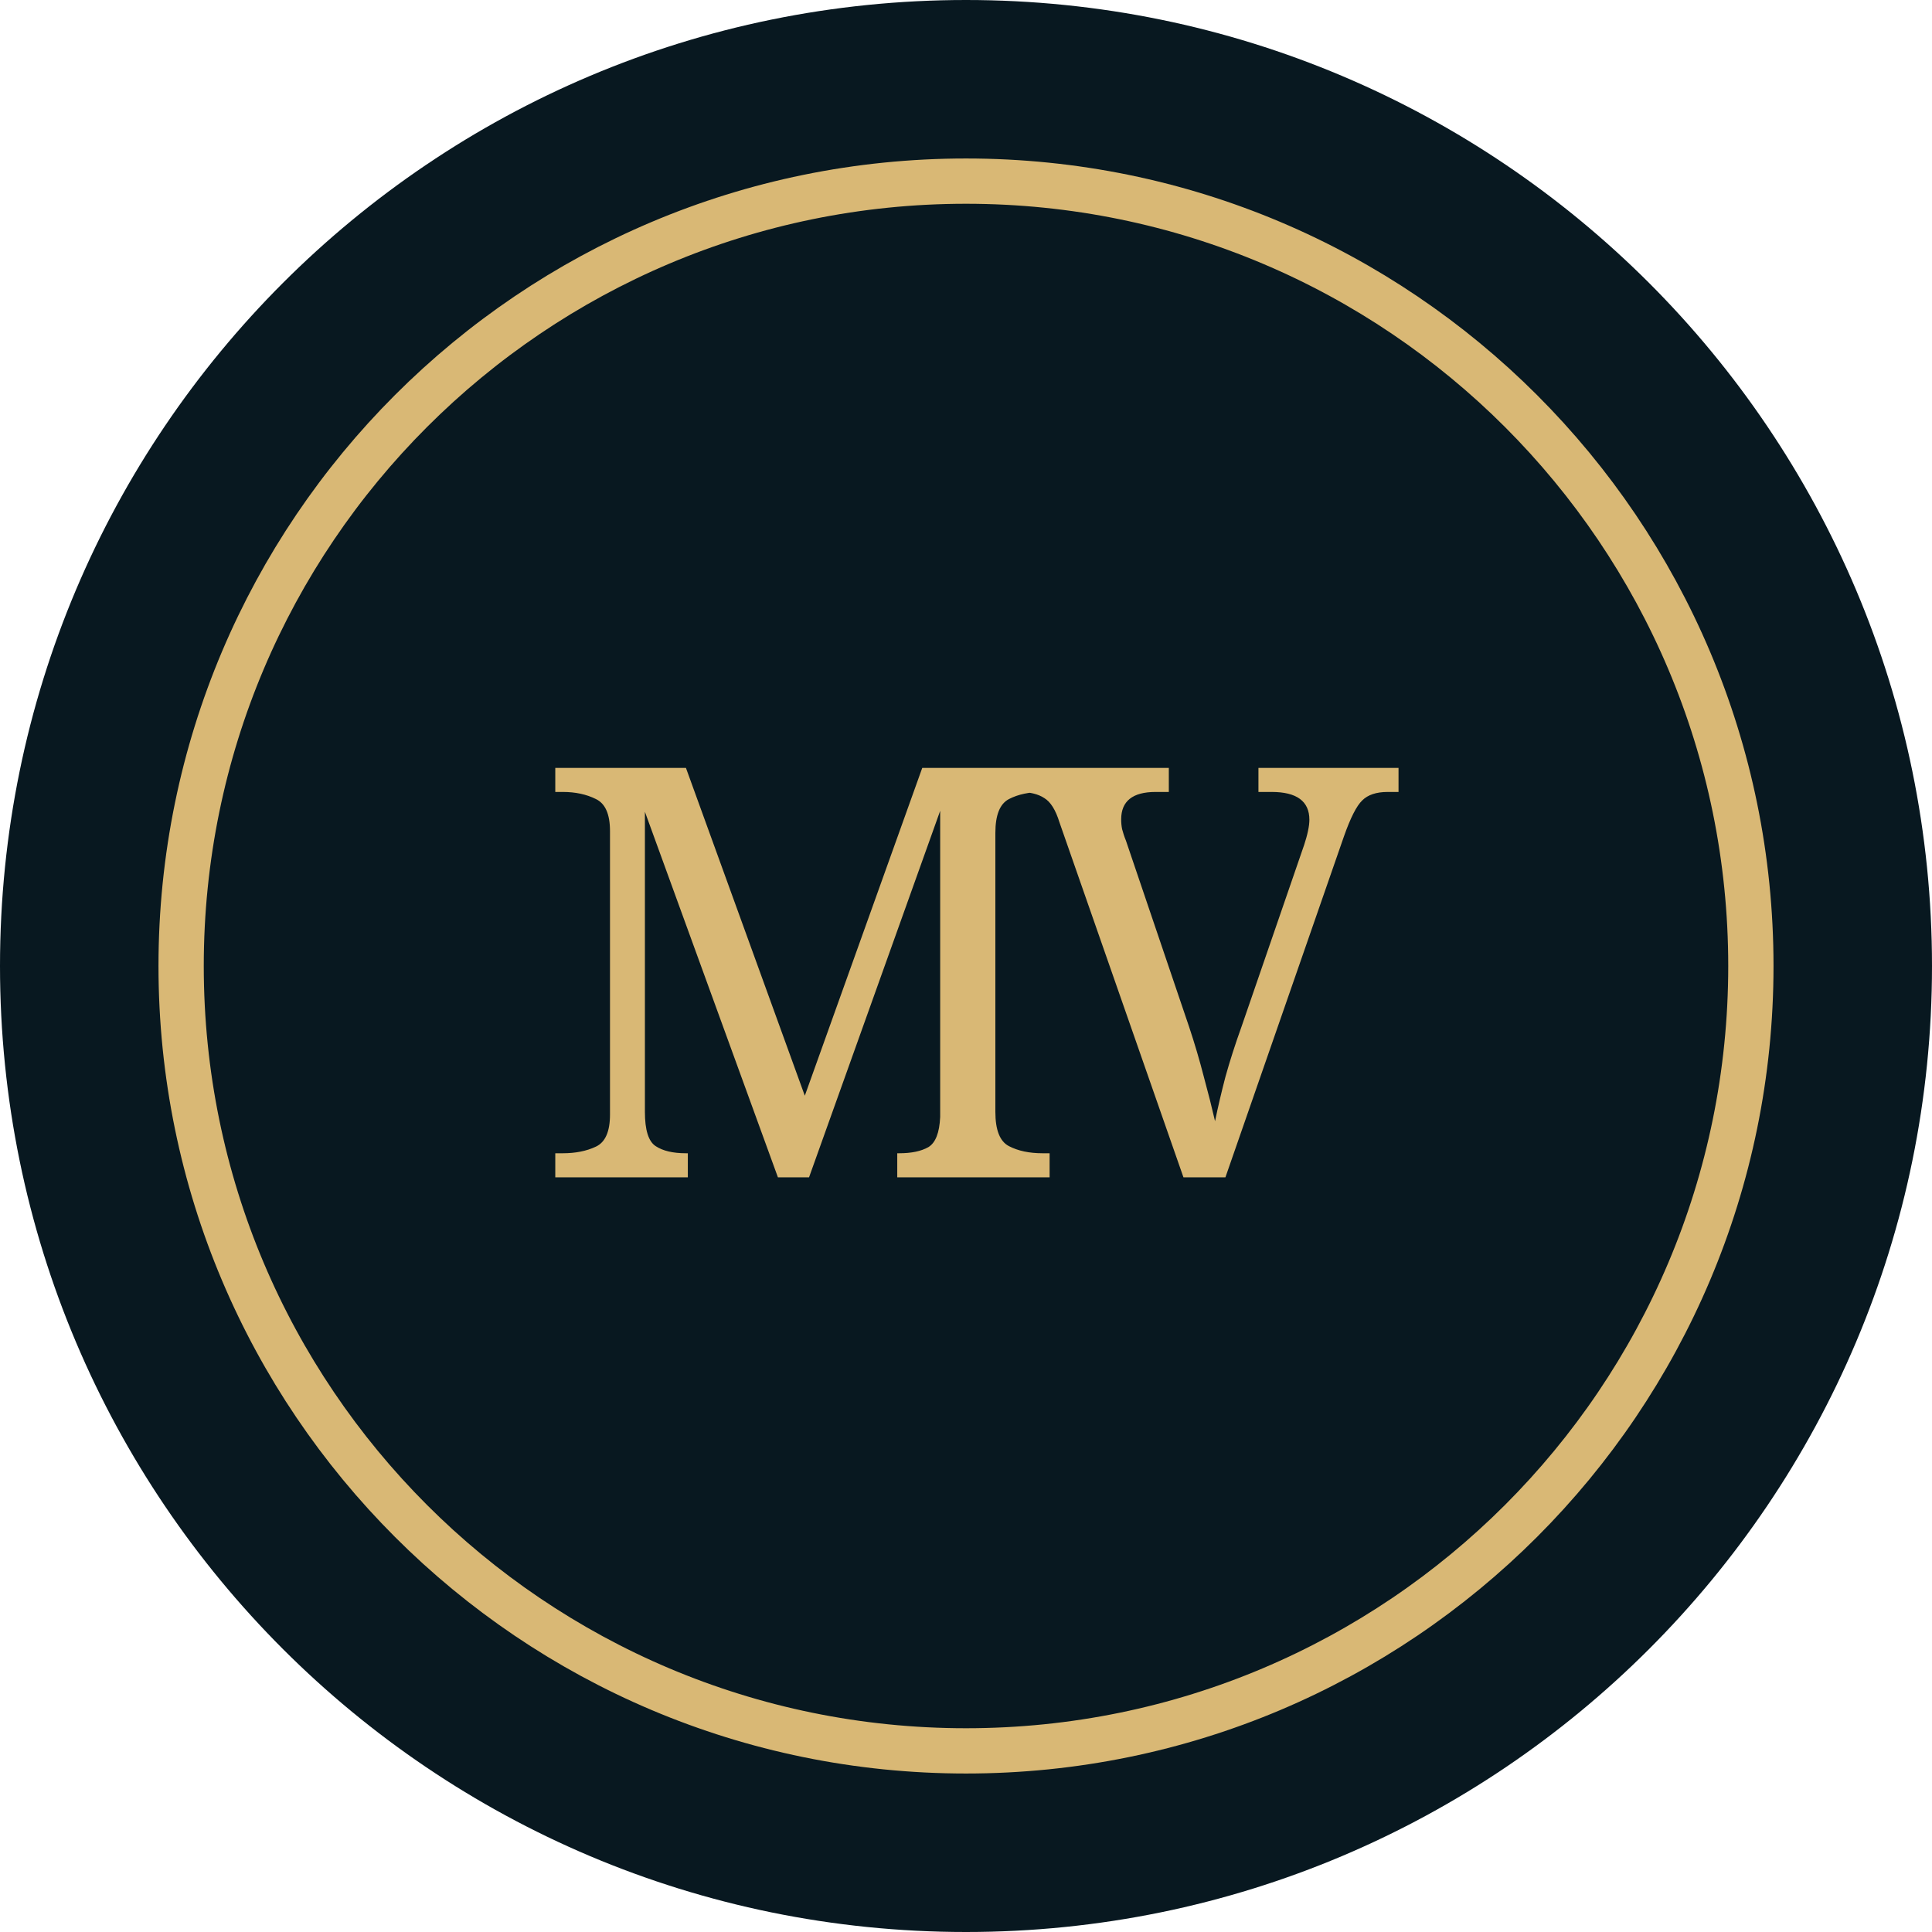
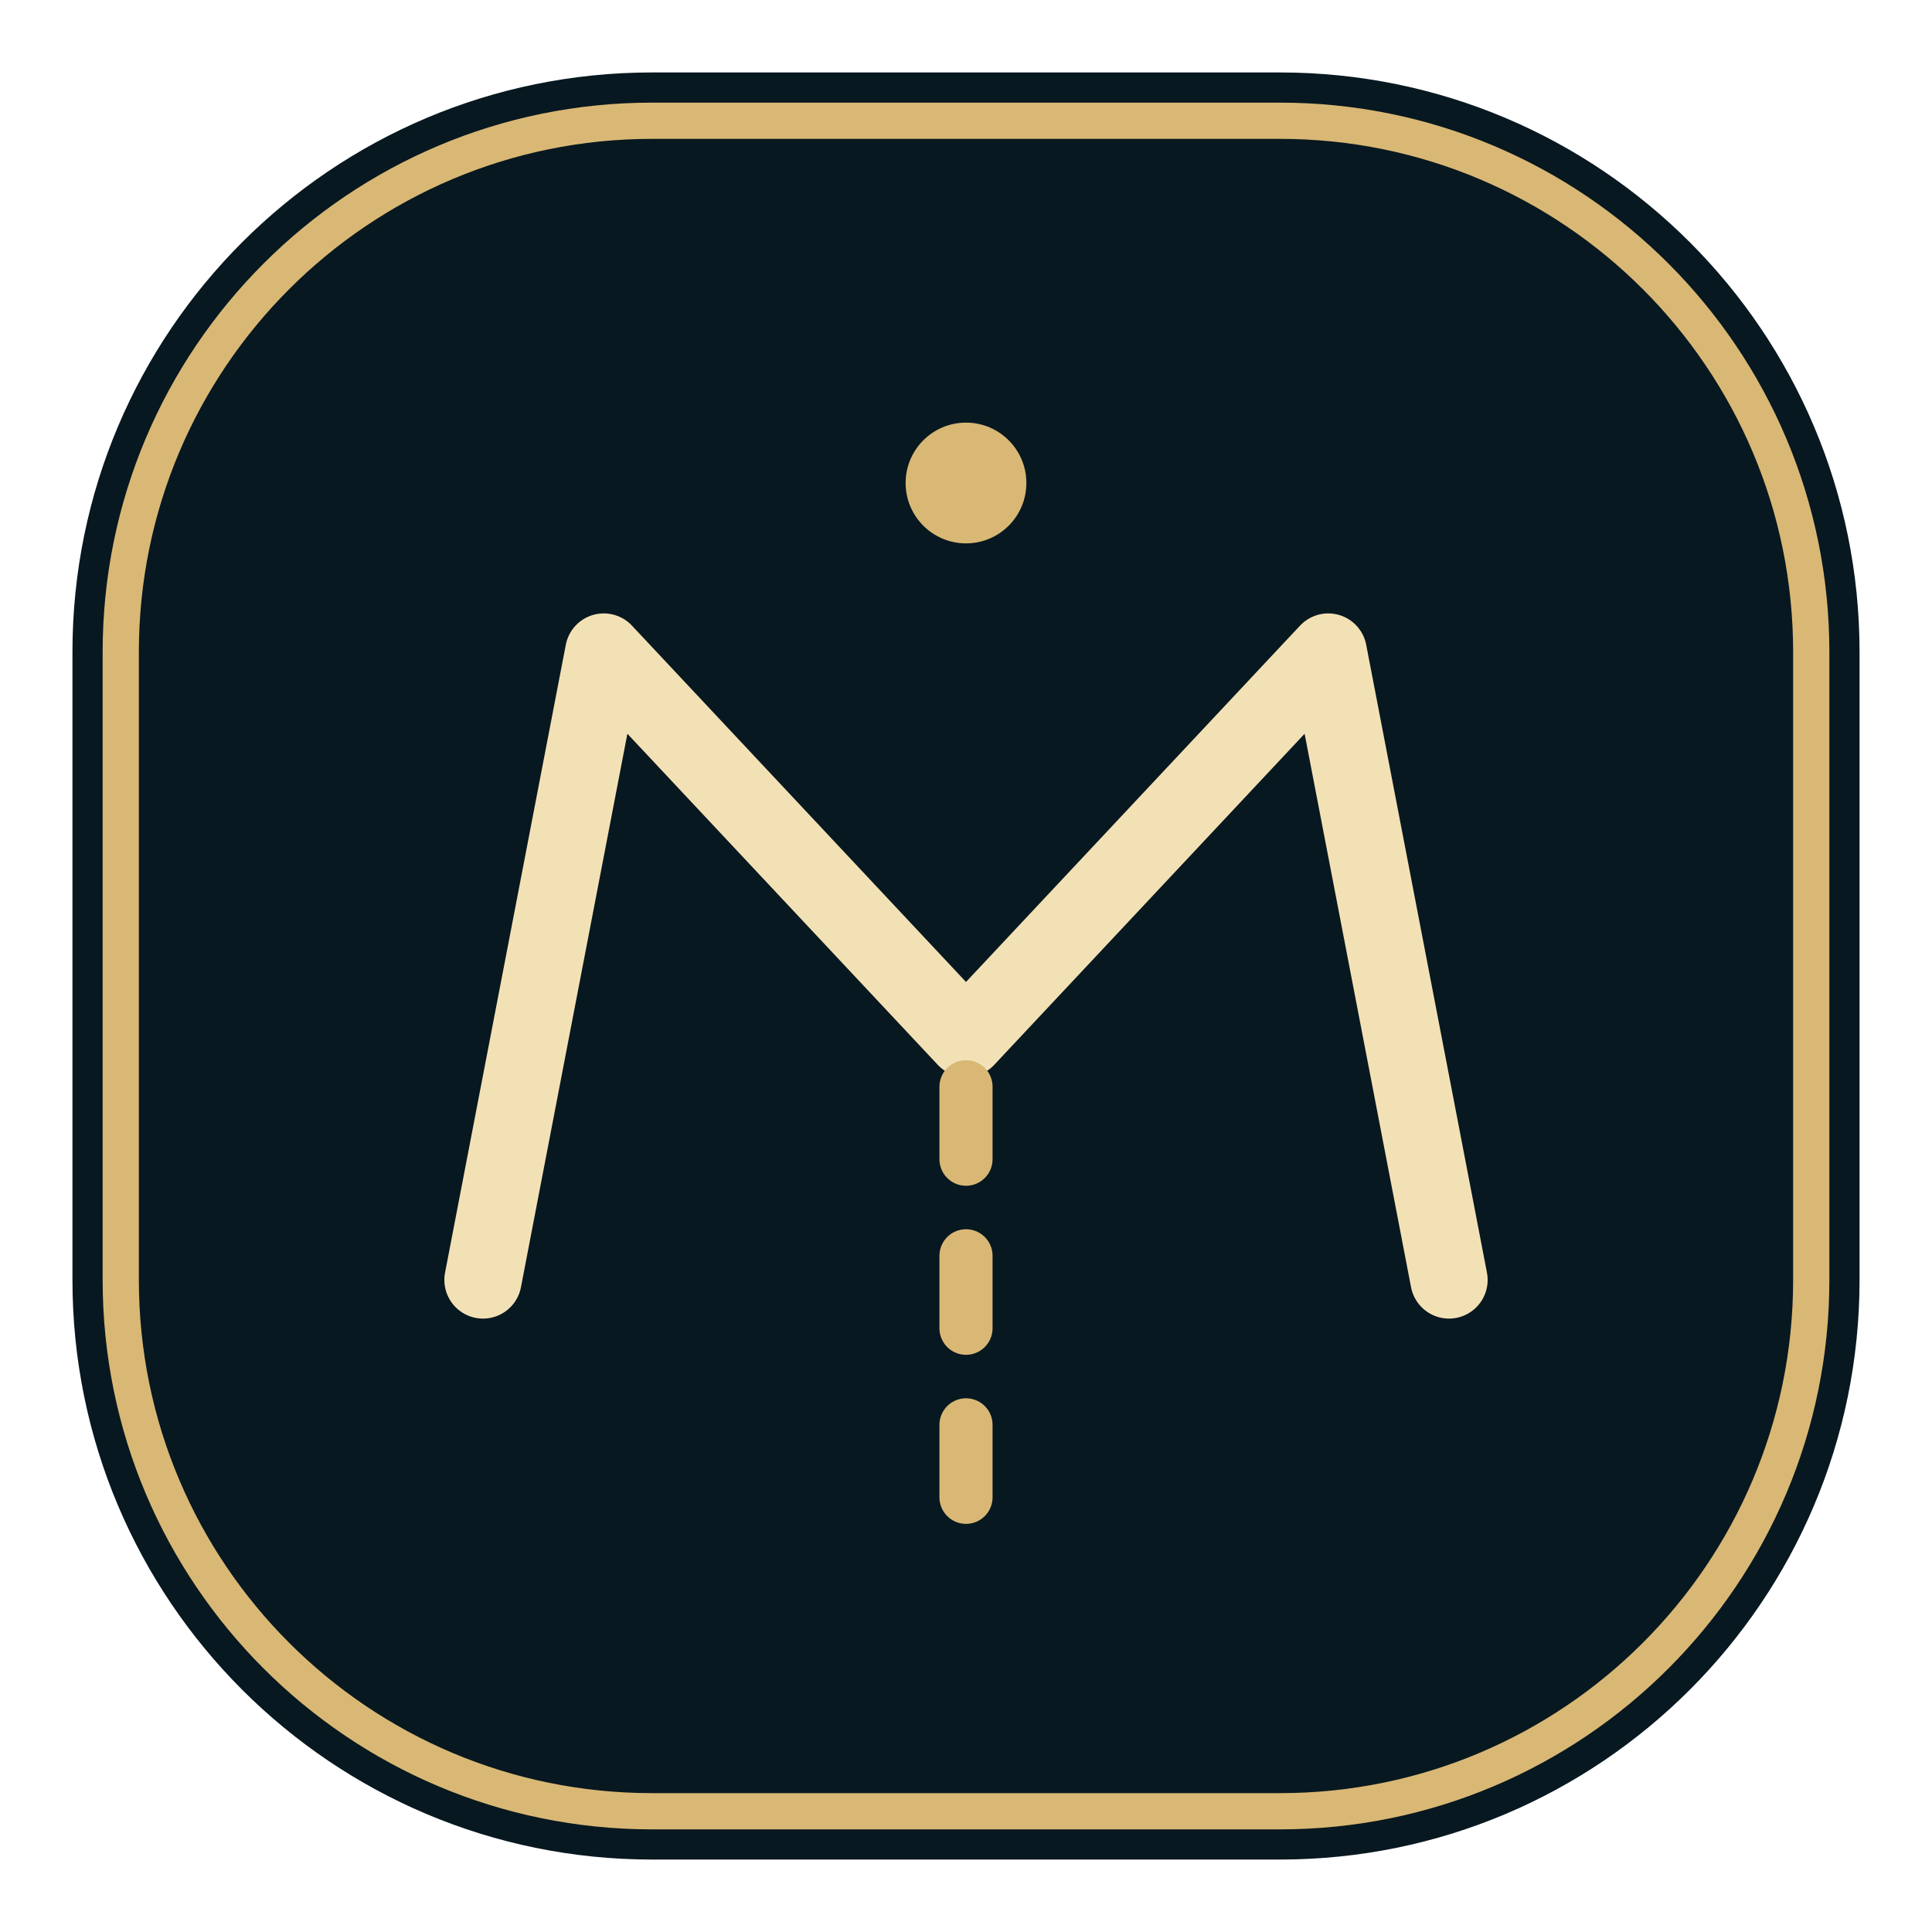
- <svg xmlns="http://www.w3.org/2000/svg" viewBox="0 0 64 64">
-   <rect width="64" height="64" rx="32" fill="#081820" />
-   <circle cx="32" cy="32" r="26" fill="none" stroke="#d9b875" stroke-width="1.5" />
-   <text x="32" y="39" fill="#d9b875" font-family="Georgia,serif" font-size="19" text-anchor="middle" letter-spacing="-2">MV</text>
+ <svg xmlns="http://www.w3.org/2000/svg" viewBox="0 0 80 80" role="img" aria-labelledby="title">
+   <rect x="3" y="3" width="74" height="74" rx="24" fill="#081820" />
+   <rect x="5" y="5" width="70" height="70" rx="22" fill="none" stroke="#d9b875" stroke-width="1.5" />
+   <path d="M20 53 25 27l15 16 15-16 5 26" fill="none" stroke="#f3e1b6" stroke-width="3.2" stroke-linecap="round" stroke-linejoin="round" />
+   <path d="M40 45v19" fill="none" stroke="#d9b875" stroke-width="2.2" stroke-linecap="round" stroke-dasharray="3 4" />
+   <circle cx="40" cy="20" r="2.5" fill="#d9b875" />
</svg>
